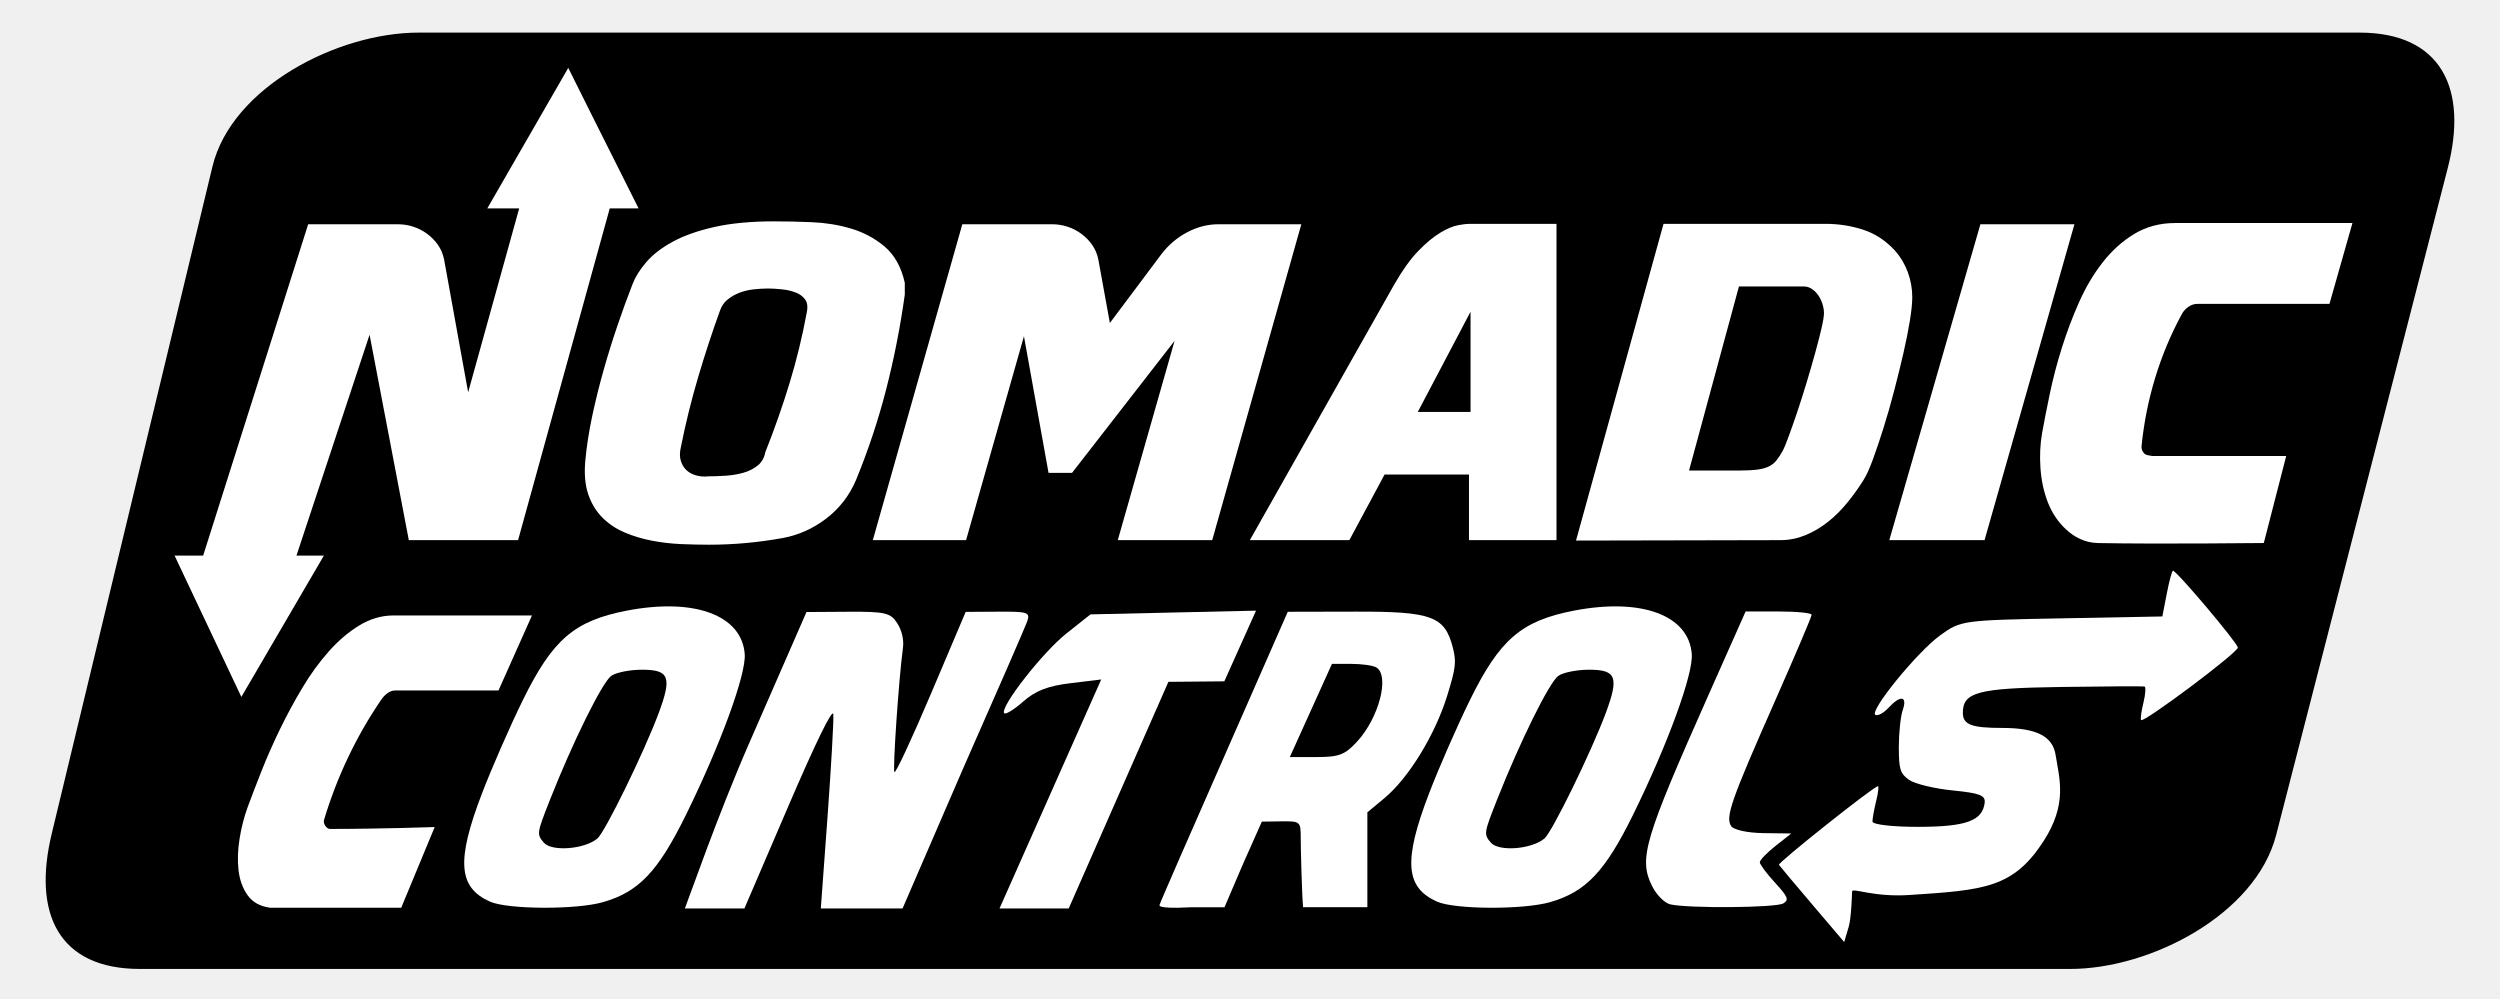
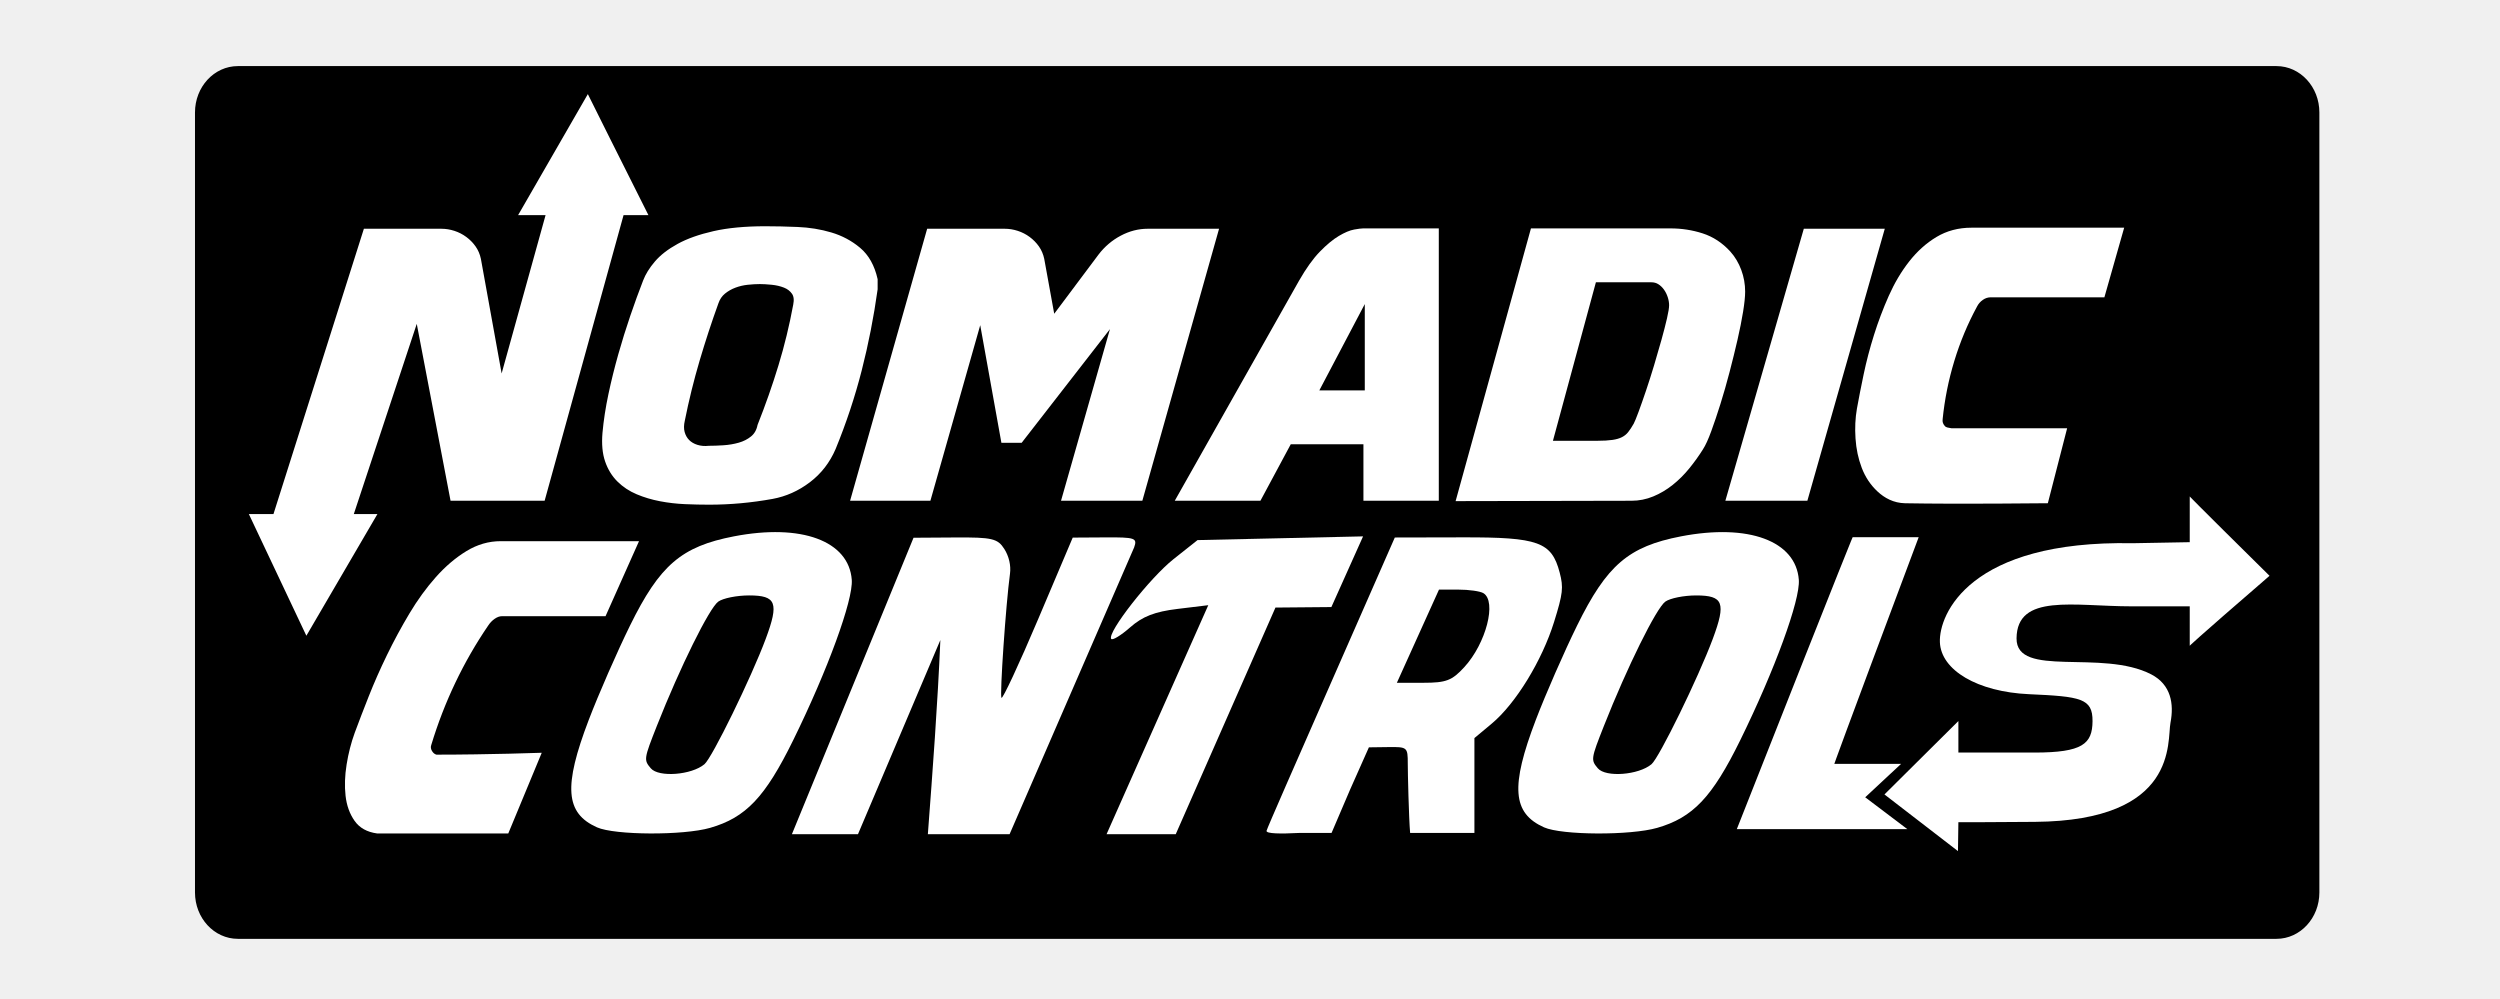
<svg xmlns="http://www.w3.org/2000/svg" version="1.1" id="svg2" height="306.105" width="766.558">
  <defs id="defs4" />
  <g id="layer2" style="display:inline" transform="translate(10.71037,-15.79631)">
-     <path id="rect3962" style="font-weight:bold;font-size:120px;line-height:125%;font-family:Sans;-inkscape-font-specification:'Sans Bold';letter-spacing:0px;word-spacing:0px;opacity:1;fill:#000000;fill-opacity:1;stroke:#000000;stroke-width:1.814;stroke-linecap:round;stroke-linejoin:round" d="m 117.619,26.703 h 595.152 c 24.511,0 32.287,16.65 26.18,40.388 l -52.619,204.514 c -6.107,23.738 -37.797,40.388 -62.308,40.388 H 32.221 c -24.511,0 -31.92,-16.559 -26.18,-40.388 L 55.311,67.092 C 61.052,43.262 93.108,26.703 117.619,26.703 Z" />
+     <path id="rect3962" style="font-weight:bold;font-size:120px;line-height:125%;font-family:Sans;-inkscape-font-specification:'Sans Bold';letter-spacing:0px;word-spacing:0px;display:none;opacity:1;fill:#000000;fill-opacity:1;stroke:#000000;stroke-width:1.814;stroke-linecap:round;stroke-linejoin:round" d="m 117.619,26.703 h 595.152 c 24.511,0 32.287,16.65 26.18,40.388 l -52.619,204.514 c -6.107,23.738 -37.797,40.388 -62.308,40.388 H 32.221 c -24.511,0 -31.92,-16.559 -26.18,-40.388 L 55.311,67.092 C 61.052,43.262 93.108,26.703 117.619,26.703 Z" />
+     <rect style="display:inline;fill:#000000;fill-opacity:1;stroke:#000000;stroke-width:1.644;stroke-opacity:1" id="rect1093" width="649.742" height="265.96" x="49.899" y="36.884" rx="12.329" ry="13.387" />
  </g>
  <g id="layer1" transform="translate(-46.15645,-402.9217)">
    <g transform="matrix(0.9697883,0,0,1.031153,116.8232,-92.52605)" style="font-style:normal;font-weight:bold;font-size:123.738px;line-height:125%;font-family:Sans;-inkscape-font-specification:'Sans Bold';letter-spacing:0px;word-spacing:0px;fill:#000000;fill-opacity:1;stroke:none" id="text3096" />
-     <g id="g1925" style="fill:#ffffff;fill-opacity:1;stroke:#ffffff;stroke-opacity:1" transform="translate(14,10)">
+     <g id="g1925" style="fill:#ffffff;fill-opacity:1;stroke:#ffffff;stroke-opacity:1" transform="matrix(0.8610788,0,0,0.8610788,48.67876,75.51509)">
      <path id="path2990" d="m 206.333,415.851 -23.033,39.975 h 9.363 l -17.17,61.865 -8.158,-45.072 c -0.32,-1.528 -0.901,-2.887 -1.74,-4.076 -0.84,-1.189 -1.859,-2.228 -3.059,-3.119 -1.2,-0.891 -2.521,-1.571 -3.961,-2.037 -1.44,-0.466 -2.88,-0.699 -4.32,-0.699 H 127.378 L 95.181,564.285 h -7.916 l 18.992,40.184 23.467,-40.184 h -8.051 l 24.064,-72.697 12.598,65.953 h 31.914 l 28.107,-101.715 h 7.985 c -7.93,-15.714 -20.008,-39.975 -20.008,-39.975 z" style="font-style:normal;font-variant:normal;font-weight:normal;font-stretch:normal;font-size:medium;line-height:125%;font-family:Masque;-inkscape-font-specification:Masque;letter-spacing:0px;word-spacing:0px;fill:#ffffff;fill-opacity:1;stroke:#ffffff;stroke-width:2;stroke-miterlimit:4;stroke-dasharray:none;stroke-opacity:1" />
      <path id="path2992" style="font-style:normal;font-variant:normal;font-weight:normal;font-stretch:normal;font-size:medium;line-height:125%;font-family:Masque;-inkscape-font-specification:Masque;letter-spacing:0px;word-spacing:0px;fill:#ffffff;fill-opacity:1;stroke:#ffffff;stroke-width:2;stroke-miterlimit:4;stroke-dasharray:none;stroke-opacity:1" d="m 308.588,483.184 v -3.435 c -1.04,-4.585 -3,-8.086 -5.879,-10.505 -2.879,-2.418 -6.179,-4.179 -9.899,-5.282 -3.72,-1.103 -7.64,-1.741 -11.76,-1.912 -4.119,-0.171 -7.939,-0.256 -11.459,-0.256 -7.118,9e-5 -13.197,0.573 -18.237,1.719 -5.04,1.146 -9.22,2.632 -12.539,4.457 -3.32,1.825 -5.92,3.841 -7.799,6.048 -1.88,2.207 -3.219,4.371 -4.017,6.493 -1.521,3.906 -3.041,8.087 -4.561,12.543 -1.52,4.456 -2.939,9.018 -4.259,13.687 -1.319,4.669 -2.48,9.359 -3.48,14.07 -1.001,4.711 -1.7,9.273 -2.098,13.687 -0.322,3.821 -0.023,7.068 0.897,9.741 0.92,2.673 2.3,4.922 4.14,6.747 1.839,1.825 4.019,3.268 6.54,4.329 2.52,1.061 5.22,1.867 8.1,2.419 2.879,0.552 5.799,0.891 8.759,1.018 2.96,0.127 5.799,0.19 8.519,0.19 3.759,0 7.499,-0.17 11.219,-0.509 3.72,-0.339 7.46,-0.848 11.219,-1.527 4.638,-0.85 8.917,-2.759 12.836,-5.729 3.919,-2.97 6.88,-6.79 8.881,-11.46 3.759,-9.165 6.839,-18.437 9.238,-27.817 2.4,-9.38 4.279,-18.951 5.639,-28.714 z m -40.795,48.64 c -0.4,1.953 -1.28,3.481 -2.64,4.583 -1.36,1.102 -2.94,1.908 -4.74,2.419 -1.8,0.51 -3.68,0.829 -5.639,0.956 -1.959,0.127 -3.699,0.19 -5.22,0.19 -1.599,0.171 -3.078,0.044 -4.438,-0.381 -1.36,-0.425 -2.48,-1.083 -3.36,-1.974 -0.88,-0.891 -1.5,-1.995 -1.86,-3.311 -0.36,-1.316 -0.34,-2.822 0.06,-4.519 1.438,-7.217 3.197,-14.347 5.277,-21.392 2.08,-7.044 4.32,-13.877 6.719,-20.498 0.561,-1.614 1.442,-2.908 2.642,-3.884 1.2,-0.975 2.539,-1.739 4.019,-2.291 1.479,-0.552 3.019,-0.912 4.619,-1.082 1.6,-0.17 3.08,-0.254 4.44,-0.255 1.201,8e-5 2.641,0.085 4.321,0.255 1.679,0.17 3.219,0.53 4.619,1.082 1.4,0.552 2.5,1.4 3.299,2.545 0.799,1.145 0.999,2.694 0.599,4.647 -1.36,7.385 -3.119,14.621 -5.278,21.709 -2.159,7.087 -4.639,14.154 -7.439,21.2 z" />
      <path id="path2994" style="font-style:normal;font-variant:normal;font-weight:normal;font-stretch:normal;font-size:medium;line-height:125%;font-family:Masque;-inkscape-font-specification:Masque;letter-spacing:0px;word-spacing:0px;fill:#ffffff;fill-opacity:1;stroke:#ffffff;stroke-width:2;stroke-miterlimit:4;stroke-dasharray:none;stroke-opacity:1" d="m 394.693,492.734 -18.477,64.807 h 26.877 l 26.756,-94.855 h -24.116 c -3.12,10e-5 -6.16,0.785 -9.119,2.355 -2.96,1.57 -5.48,3.713 -7.56,6.431 l -17.159,22.917 -3.958,-21.771 c -0.32,-1.528 -0.9,-2.887 -1.739,-4.076 -0.84,-1.189 -1.86,-2.229 -3.059,-3.12 -1.2,-0.891 -2.52,-1.57 -3.96,-2.036 -1.44,-0.466 -2.881,-0.699 -4.321,-0.699 h -26.877 l -26.877,94.855 h 26.518 l 18.719,-65.954 8.158,45.329 h 5.877 z" />
      <path id="path2996" style="font-style:normal;font-variant:normal;font-weight:normal;font-stretch:normal;font-size:medium;line-height:125%;font-family:Masque;-inkscape-font-specification:Masque;letter-spacing:0px;word-spacing:0px;fill:#ffffff;fill-opacity:1;stroke:#ffffff;stroke-width:2;stroke-miterlimit:4;stroke-dasharray:none;stroke-opacity:1" d="m 483.577,537.426 v 20.116 h 24.837 v -94.983 h -25.914 c -0.562,9e-5 -1.562,0.128 -3.001,0.383 -1.439,0.255 -3.159,0.977 -5.159,2.164 -2.001,1.188 -4.18,2.991 -6.54,5.411 -2.359,2.42 -4.779,5.793 -7.259,10.122 l -43.435,76.903 h 28.195 l 10.802,-20.116 z M 465.221,520.236 484.06,484.458 v 35.778 z" />
      <path id="path2998" style="font-style:normal;font-variant:normal;font-weight:normal;font-stretch:normal;font-size:medium;line-height:125%;font-family:Masque;-inkscape-font-specification:Masque;letter-spacing:0px;word-spacing:0px;fill:#ffffff;fill-opacity:1;stroke:#ffffff;stroke-width:2;stroke-miterlimit:4;stroke-dasharray:none;stroke-opacity:1" d="m 578.03,557.542 c 2.558,0 5.017,-0.488 7.376,-1.465 2.359,-0.977 4.579,-2.292 6.659,-3.948 2.08,-1.655 4,-3.565 5.76,-5.729 1.76,-2.164 3.36,-4.393 4.8,-6.685 0.879,-1.357 1.838,-3.457 2.878,-6.3 1.04,-2.843 2.12,-6.047 3.241,-9.613 1.12,-3.566 2.201,-7.343 3.241,-11.332 1.04,-3.989 1.98,-7.809 2.82,-11.459 0.84,-3.65 1.499,-6.96 1.979,-9.932 0.48,-2.971 0.719,-5.305 0.72,-7.002 -10e-5,-2.546 -0.44,-5.008 -1.32,-7.385 -0.88,-2.377 -2.12,-4.456 -3.718,-6.238 -2.72,-2.971 -5.859,-5.03 -9.42,-6.176 -3.56,-1.146 -7.259,-1.719 -11.097,-1.719 h -48.957 l -26.276,95.111 z m -29.279,-19.354 15.841,-58.439 h 20.516 c 1.12,8e-5 2.12,0.276 2.999,0.828 0.879,0.552 1.639,1.273 2.279,2.164 0.641,0.891 1.141,1.888 1.501,2.992 0.36,1.104 0.54,2.164 0.54,3.182 -7e-5,1.018 -0.26,2.652 -0.78,4.902 -0.52,2.25 -1.18,4.818 -1.981,7.703 -0.801,2.886 -1.681,5.92 -2.64,9.104 -0.959,3.184 -1.919,6.197 -2.88,9.04 -0.961,2.843 -1.841,5.347 -2.64,7.511 -0.8,2.164 -1.399,3.629 -1.8,4.393 -0.72,1.274 -1.42,2.336 -2.1,3.184 -0.68,0.848 -1.52,1.527 -2.519,2.036 -1,0.509 -2.239,0.87 -3.718,1.082 -1.479,0.212 -3.299,0.319 -5.46,0.319 z" />
      <path id="path3000" style="font-style:normal;font-variant:normal;font-weight:normal;font-stretch:normal;font-size:medium;line-height:125%;font-family:Masque;-inkscape-font-specification:Masque;letter-spacing:0px;word-spacing:0px;fill:#ffffff;fill-opacity:1;stroke:#ffffff;stroke-width:2;stroke-miterlimit:4;stroke-dasharray:none;stroke-opacity:1" d="m 612.787,557.542 h 27.119 l 26.994,-94.855 H 640.144 Z" />
      <path id="path3002" style="font-style:normal;font-variant:normal;font-weight:normal;font-stretch:normal;font-size:medium;line-height:125%;font-family:Masque;-inkscape-font-specification:Masque;letter-spacing:0px;word-spacing:0px;fill:#ffffff;fill-opacity:1;stroke:#ffffff;stroke-width:2;stroke-miterlimit:4;stroke-dasharray:none;stroke-opacity:1" d="m 687.834,529.403 c 0.72,-7.129 2.12,-14.11 4.2,-20.943 2.08,-6.833 4.799,-13.348 8.158,-19.544 0.561,-1.103 1.362,-2.016 2.402,-2.737 1.04,-0.721 2.159,-1.082 3.358,-1.082 h 39.718 l 6.478,-22.789 h -53.032 c -4.48,10e-5 -8.479,1.061 -11.999,3.182 -3.52,2.122 -6.66,4.944 -9.42,8.467 -2.76,3.523 -5.139,7.534 -7.138,12.032 -1.999,4.498 -3.739,9.103 -5.22,13.813 -1.481,4.711 -2.7,9.358 -3.66,13.941 -0.959,4.584 -1.759,8.659 -2.398,12.226 -0.561,3.225 -0.722,6.662 -0.482,10.312 0.24,3.65 0.961,7.045 2.16,10.186 1.2,3.141 2.979,5.815 5.339,8.022 2.359,2.207 5.396,3.873 9.178,3.944 18.653,0.351 50.037,0 50.037,0 l 6.357,-24.701 c 0,0 -18.753,0 -39.956,0 -1.199,-0.254 -2.218,-0.21 -3.058,-1.144 -0.84,-0.934 -1.18,-1.995 -1.022,-3.184 z" />
    </g>
-     <g id="g1916" transform="matrix(1.47697,0,0,2.323089,-323.586,-759.9874)" style="fill:#000000;fill-opacity:1">
+     <g id="g1916" transform="matrix(1.47697,0,0,2.323089,-290.7629,-782.7626)" style="fill:#000000;fill-opacity:1">
      <path d="m 317.662,608.69 c 1.344,-2.823 3.004,-5.552 4.981,-8.186 1.977,-2.634 4.248,-5.146 6.815,-7.538 0.382,-0.371 0.835,-0.671 1.357,-0.9 0.522,-0.229 1.024,-0.343 1.505,-0.343 h 21.506 l 6.951,-9.903 h -28.707 c -2.495,3e-5 -4.869,0.437 -7.122,1.31 -2.253,0.873 -4.369,2.018 -6.347,3.432 -1.978,1.415 -3.808,3.016 -5.489,4.805 -1.681,1.788 -3.232,3.612 -4.652,5.471 -1.42,1.859 -2.681,3.673 -3.783,5.443 -1.101,1.77 -2.077,3.384 -2.926,4.842 -0.748,1.308 -1.307,2.699 -1.678,4.172 -0.371,1.474 -0.443,2.851 -0.217,4.133 0.226,1.282 0.851,2.385 1.875,3.311 1.024,0.926 2.582,1.48 4.675,1.66 8.908,0 17.445,0 27.228,0 l 6.948,-10.65 c 0,0 -10.991,0.249 -21.858,0.249 -0.38,-0.063 -0.693,-0.229 -0.939,-0.498 -0.247,-0.269 -0.288,-0.54 -0.125,-0.811 z" style="font-style:normal;font-variant:normal;font-weight:bold;font-stretch:normal;font-size:123.738px;line-height:125%;font-family:Masque;-inkscape-font-specification:'Masque Bold';letter-spacing:0px;word-spacing:0px;fill:#ffffff;fill-opacity:1;stroke:#ff8700;stroke-width:0;stroke-miterlimit:4;stroke-dasharray:none;stroke-opacity:1" id="path3101" />
      <path id="path4188" d="m 352.051,619.591 c -6.576,-1.87 -6.996,-5.385 -1.697,-14.203 2.026,-3.371 5.873,-8.959 8.549,-12.419 6.186,-7.996 10.675,-10.447 21.585,-11.786 14,-1.717 23.86,0.597 24.457,5.742 0.309,2.662 -4.993,11.892 -12.158,21.162 -5.816,7.526 -9.819,10.212 -17.244,11.572 -5.568,1.02 -19.812,0.978 -23.493,-0.068 z m 22.308,-8.33 c 1.596,-0.854 9.71,-11.407 12.72,-16.544 2.794,-4.767 2.21,-5.736 -3.456,-5.736 -2.53,0 -5.406,0.367 -6.391,0.816 -1.869,0.852 -7.953,8.676 -12.733,16.378 -2.725,4.39 -2.753,4.515 -1.277,5.624 1.631,1.225 8.458,0.894 11.137,-0.539 z" style="fill:#ffffff;fill-opacity:1;stroke:#ff8700;stroke-width:0;stroke-miterlimit:4;stroke-dasharray:none;stroke-opacity:1" />
      <path id="path4188-6" d="m 548.662,619.592 c -6.576,-1.87 -6.996,-5.385 -1.697,-14.203 2.026,-3.371 5.873,-8.959 8.549,-12.419 6.186,-7.996 10.675,-10.447 21.585,-11.786 14,-1.717 23.86,0.597 24.457,5.742 0.309,2.662 -4.993,11.892 -12.158,21.162 -5.816,7.526 -9.819,10.212 -17.244,11.572 -5.568,1.02 -19.812,0.978 -23.493,-0.068 z m 22.308,-8.33 c 1.596,-0.854 9.71,-11.407 12.72,-16.544 2.794,-4.767 2.21,-5.736 -3.456,-5.736 -2.53,0 -5.406,0.367 -6.391,0.816 -1.869,0.852 -7.953,8.676 -12.733,16.378 -2.725,4.39 -2.753,4.515 -1.277,5.624 1.631,1.225 8.458,0.894 11.137,-0.539 z" style="fill:#ffffff;fill-opacity:1;stroke:#ff8700;stroke-width:0;stroke-miterlimit:4;stroke-dasharray:none;stroke-opacity:1" />
-       <path id="path4190" d="m 392.519,620.494 c 0.781,-1.223 6.781,-12.251 13.334,-21.787 l 11.913,-17.338 8.647,-0.036 c 7.672,-0.032 8.821,0.138 10.196,1.512 0.97,0.97 1.412,2.19 1.184,3.267 -0.857,4.032 -2.152,16.005 -1.772,16.385 0.228,0.228 3.651,-4.436 7.605,-10.366 l 7.19,-10.781 6.752,-0.027 c 6.209,-0.025 6.692,0.082 6,1.318 -0.413,0.74 -6.4,9.473 -13.304,19.407 l -12.552,18.446 h -8.485 -8.485 l 1.393,-12.082 c 0.766,-6.671 1.307,-12.766 1.202,-13.543 -0.12,-0.884 -3.615,3.655 -9.323,12.105 l -9.132,13.519 h -6.892 -6.892 z" style="fill:#ffffff;fill-opacity:1;stroke:#ff8700;stroke-width:0;stroke-miterlimit:4;stroke-dasharray:none;stroke-opacity:1" />
+       <path id="path4190" d="m 392.519,620.494 25.247,-39.126 8.647,-0.036 c 7.672,-0.032 8.821,0.138 10.196,1.512 0.97,0.97 1.412,2.19 1.184,3.267 -0.857,4.032 -2.152,16.005 -1.772,16.385 0.228,0.228 3.651,-4.436 7.605,-10.366 l 7.19,-10.781 6.752,-0.027 c 6.209,-0.025 6.692,0.082 6,1.318 -9.111,13.392 -16.18,23.634 -25.856,37.853 h -16.97 c 1.012,-8.536 2.023,-17.072 2.595,-25.625 l -17.101,25.625 z" style="fill:#ffffff;fill-opacity:1;stroke:#ff8700;stroke-width:0;stroke-miterlimit:4;stroke-dasharray:none;stroke-opacity:1" />
      <path id="path4192" d="m 462.538,613.769 c 2.582,-3.699 7.333,-10.499 10.557,-15.112 l 5.862,-8.387 -6.371,0.491 c -4.745,0.366 -7.262,0.989 -9.861,2.441 -1.919,1.073 -3.686,1.753 -3.927,1.512 -0.841,-0.841 8.013,-8.037 12.949,-10.526 l 4.976,-2.509 17.185,-0.246 17.185,-0.246 -3.29,4.665 -3.29,4.665 -5.805,0.033 -5.805,0.033 -10.349,14.955 -10.349,14.955 h -7.181 -7.181 l 4.695,-6.725 z" style="fill:#ffffff;fill-opacity:1;stroke:#ff8700;stroke-width:0;stroke-miterlimit:4;stroke-dasharray:none;stroke-opacity:1" />
      <path id="path4194" d="m 491.056,620.043 c 0.147,-0.384 6.374,-9.393 13.561,-19.795 l 13.066,-18.912 14.103,-0.02 c 15.741,-0.022 18.447,0.602 20.121,4.642 0.819,1.978 0.68,2.761 -1.158,6.518 -2.499,5.109 -7.973,10.788 -12.933,13.419 l -3.608,1.914 v 6.342 6.181 h -6.429 -6.429 -0.489 c -0.269,-1.961 -0.489,-7.96 -0.489,-9.169 0,-2.144 -0.1,-2.198 -4.035,-2.165 l -4.035,0.034 -3.877,5.539 -3.877,5.762 h -6.765 c -3.834,0.126 -6.878,0.105 -6.727,-0.29 z m 41.05,-21.595 c 4.531,-3.14 6.78,-8.686 3.96,-9.768 -0.669,-0.257 -3.015,-0.467 -5.214,-0.467 h -3.998 l -4.372,6.149 -4.372,6.149 h 5.51 c 4.726,0 5.933,-0.293 8.487,-2.063 z" style="fill:#ffffff;fill-opacity:1;stroke:#ff8700;stroke-width:0;stroke-miterlimit:4;stroke-dasharray:none;stroke-opacity:1" />
-       <path id="path4198" d="m 597.057,619.945 c -1.153,-0.175 -2.823,-1.242 -3.711,-2.371 -2.861,-3.638 -1.731,-6.078 11.728,-25.326 l 7.658,-10.952 h 6.853 c 3.769,0 6.853,0.197 6.853,0.438 0,0.241 -3.41,5.343 -7.577,11.337 -9.153,13.165 -10.352,15.335 -9.139,16.548 0.499,0.499 3.405,0.904 6.686,0.931 l 5.803,0.048 -3.267,1.641 c -1.797,0.902 -3.267,1.872 -3.267,2.154 0,0.282 1.417,1.495 3.149,2.695 2.713,1.88 2.952,2.259 1.729,2.741 -1.478,0.582 -19.84,0.674 -23.5,0.118 z" style="fill:#ffffff;fill-opacity:1;stroke:#000000;stroke-width:0;stroke-miterlimit:4;stroke-dasharray:none;stroke-opacity:1" />
-       <path id="path4200" d="m 626.582,619.981 c -3.642,-2.72 -6.758,-5.08 -6.925,-5.244 -0.284,-0.279 19.719,-10.383 20.554,-10.383 0.211,0 0.04,0.887 -0.38,1.972 -0.419,1.084 -0.763,2.295 -0.763,2.69 0,0.407 4.151,0.714 9.579,0.707 9.848,-0.012 13.249,-0.795 13.712,-3.159 0.196,-1.001 -0.952,-1.285 -6.663,-1.649 -3.795,-0.242 -7.857,-0.868 -9.027,-1.392 -1.847,-0.827 -2.128,-1.4 -2.128,-4.339 0,-1.862 0.364,-4.055 0.809,-4.872 1.025,-1.883 -0.468,-2.021 -3.002,-0.276 -0.967,0.666 -2.165,1.077 -2.663,0.914 -1.395,-0.457 8.623,-8.285 13.457,-10.515 4.237,-1.955 4.614,-1.988 25.204,-2.233 l 20.903,-0.248 0.92,-3.019 c 0.506,-1.66 1.083,-3.019 1.282,-3.019 0.763,0 13.466,9.57 13.466,10.145 0,0.669 -19.63,10.015 -20.089,9.565 -0.158,-0.155 0.066,-1.194 0.498,-2.31 0.431,-1.115 0.529,-2.069 0.217,-2.119 -0.312,-0.05 -8.133,-0.022 -17.38,0.063 -17.248,0.158 -20.331,0.677 -20.331,3.422 0,1.546 1.807,1.986 8.158,1.986 7.086,0 10.462,1.076 11.09,3.535 0.834,3.266 2.484,6.516 -2.515,11.428 -6.282,6.174 -12.35,6.447 -27.877,7.088 -7.502,0.31 -11.826,-1.007 -11.849,-0.46 -0.019,0.463 -0.18,3.529 -0.698,4.642 l -0.942,2.024 -6.622,-4.945 z" style="fill:#ffffff;fill-opacity:1;stroke:#cbcfc4;stroke-width:0;stroke-miterlimit:4;stroke-dasharray:none;stroke-opacity:1" />
+       <path id="path4198" d="m 588.683,619.827 c 24.018,-38.701 24.049,-38.532 24.049,-38.532 h 13.707 c -16.646,28.227 -17.514,29.919 -17.514,29.919 h 13.862 l -7.45,4.41 8.746,4.203 z" style="fill:#ffffff;fill-opacity:1;stroke:#000000;stroke-width:0;stroke-miterlimit:4;stroke-dasharray:none;stroke-opacity:1" />
+       <path style="fill:#ffffff;fill-opacity:1;stroke:#cbcfc4;stroke-width:0;stroke-miterlimit:4;stroke-dasharray:none;stroke-opacity:1" d="m 619.334,615.249 15.348,-9.687 v 4.16 c 0,0 10.46,0.006 15.888,0 9.848,-0.012 11.928,-1.129 11.961,-4.146 0.033,-3.017 -2.44,-3.253 -13.182,-3.559 -10.742,-0.306 -18.285,-3.183 -18.507,-6.86 -0.222,-3.677 6.125,-13.481 40.028,-13.066 l 11.841,-0.138 v -6.037 c 0,0 -0.027,0.065 16.566,10.475 -16.42,9.021 -16.566,9.235 -16.566,9.235 v -5.205 c 0,0 -9.397,2.9e-4 -12.085,0 -11.957,-0.001 -23.784,-1.747 -23.871,4.225 -0.077,5.305 17.747,1.378 27.982,4.762 4.092,1.353 4.728,3.892 3.981,6.356 -0.747,2.465 1.745,12.954 -28.149,13.104 -22.823,0.114 -15.888,0 -15.888,0 l -0.086,3.861 z" id="path4200" />
    </g>
  </g>
</svg>
